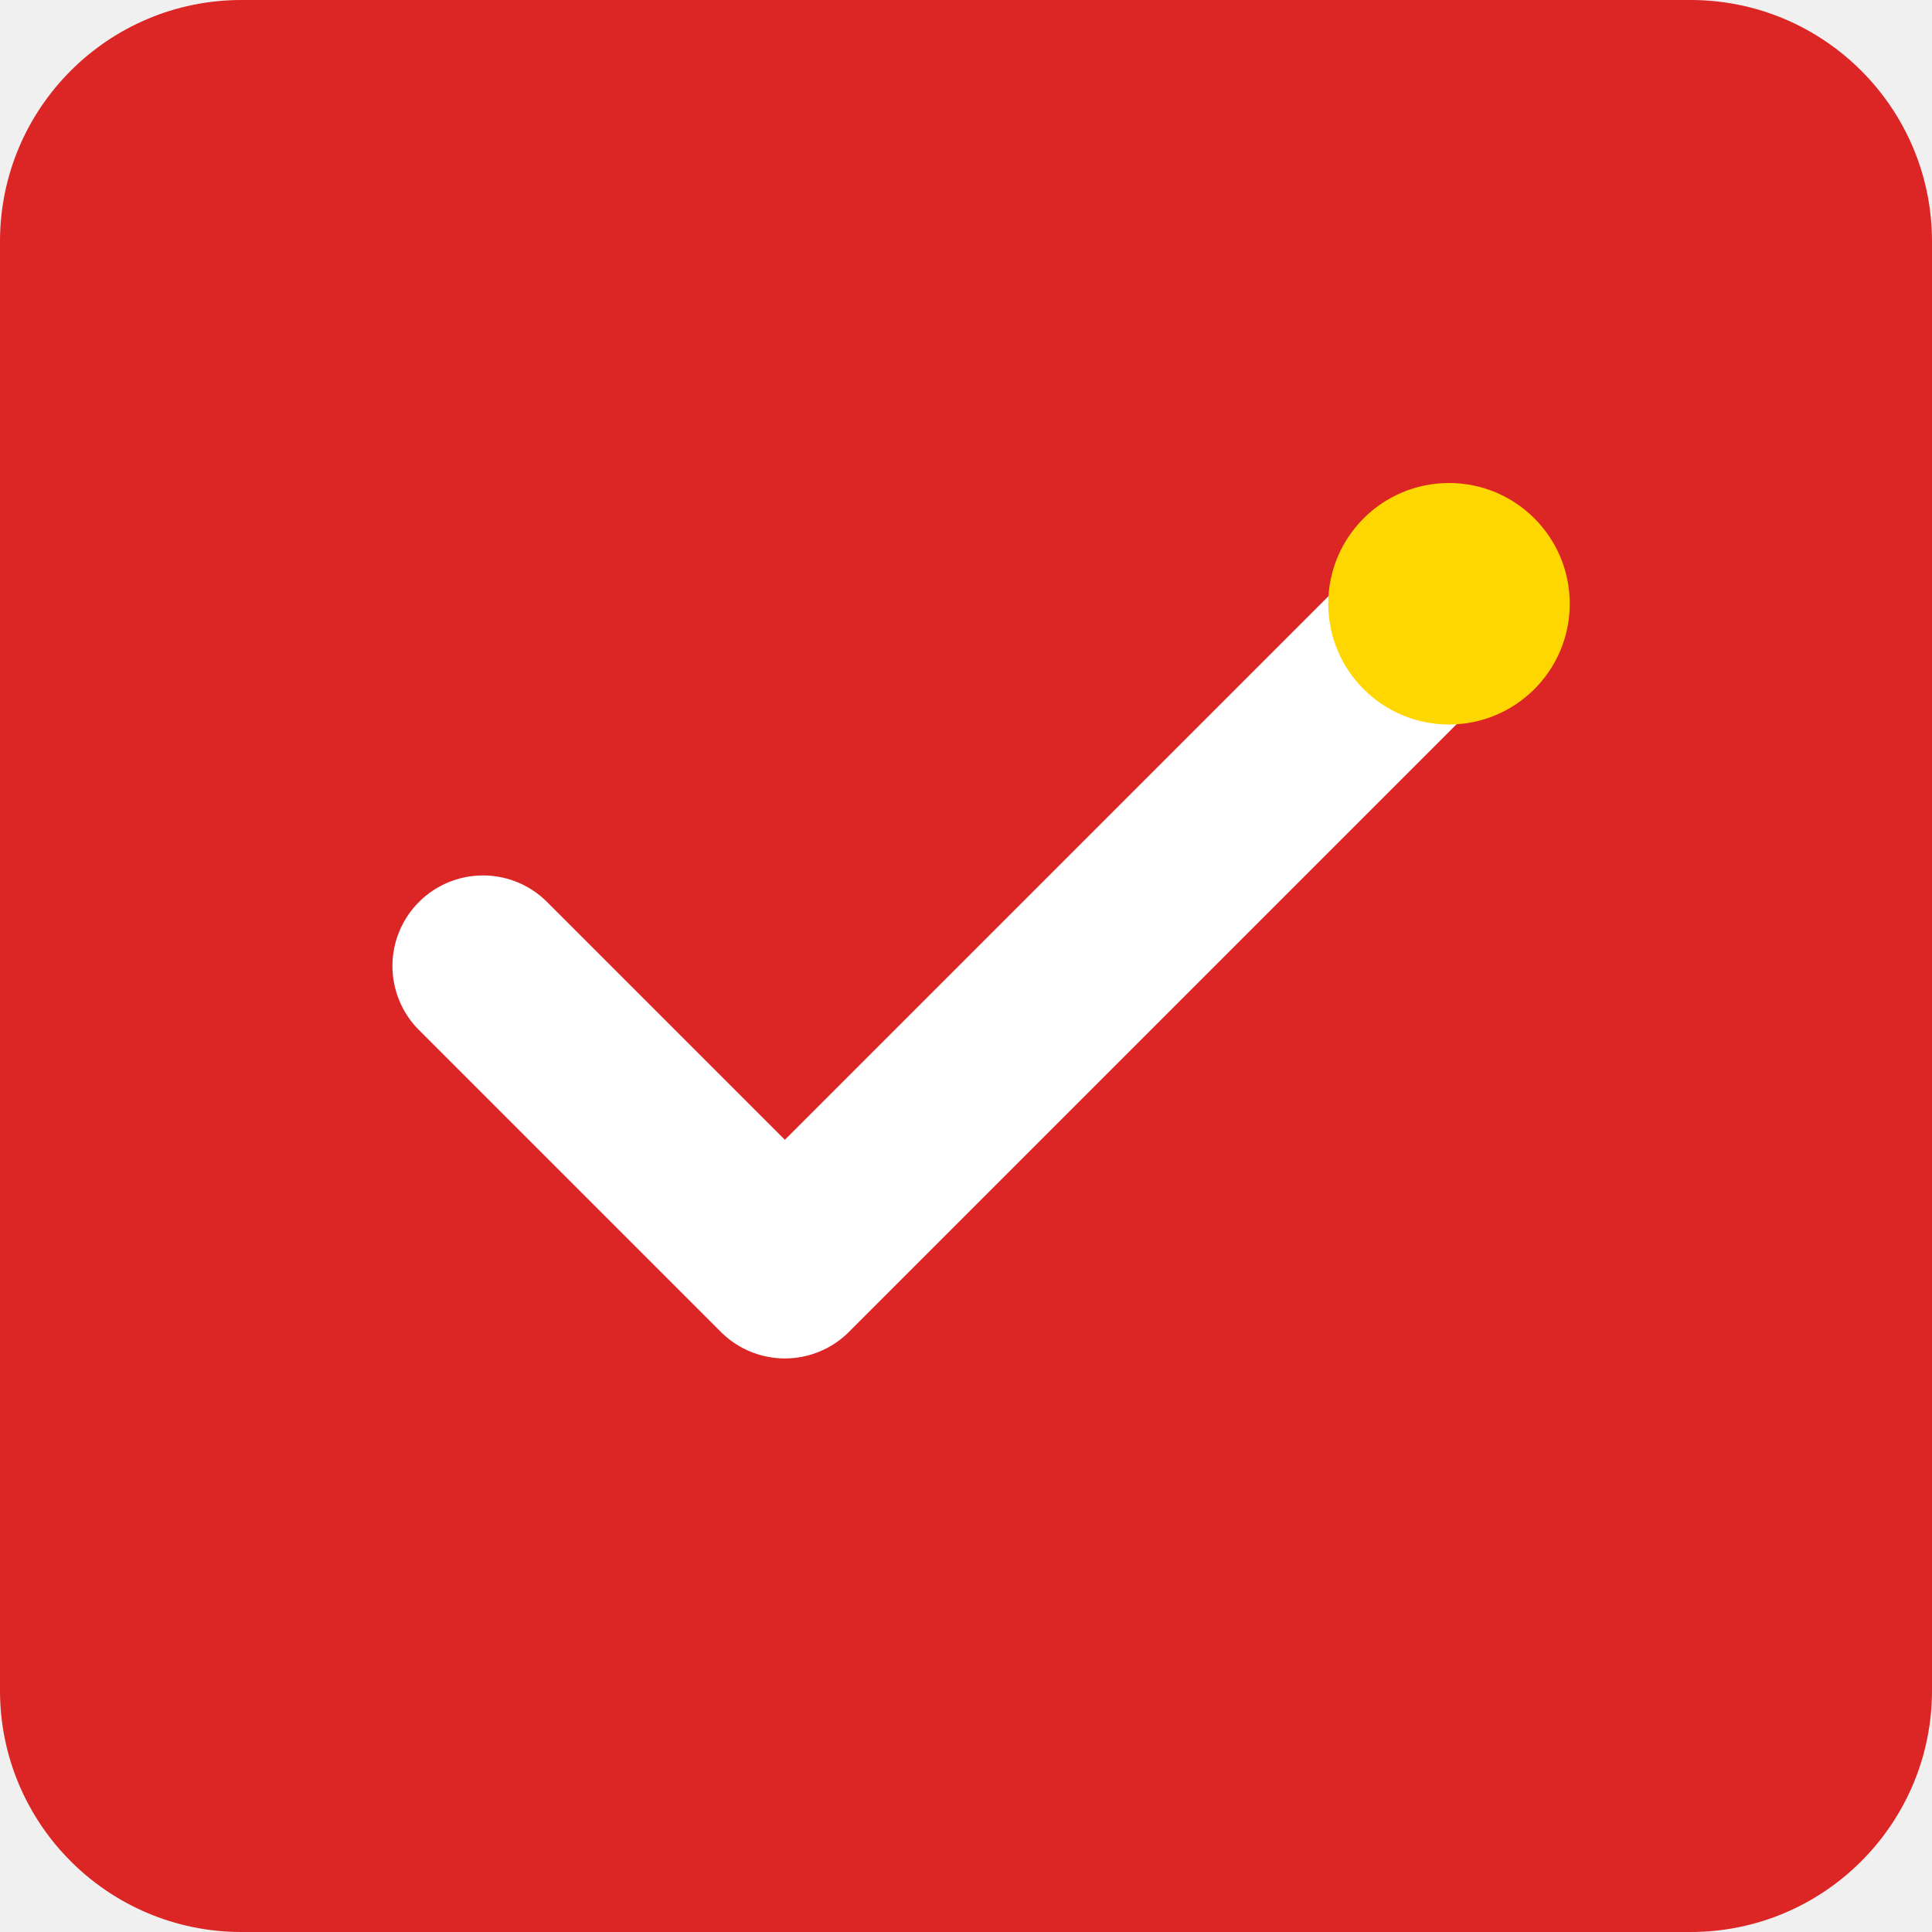
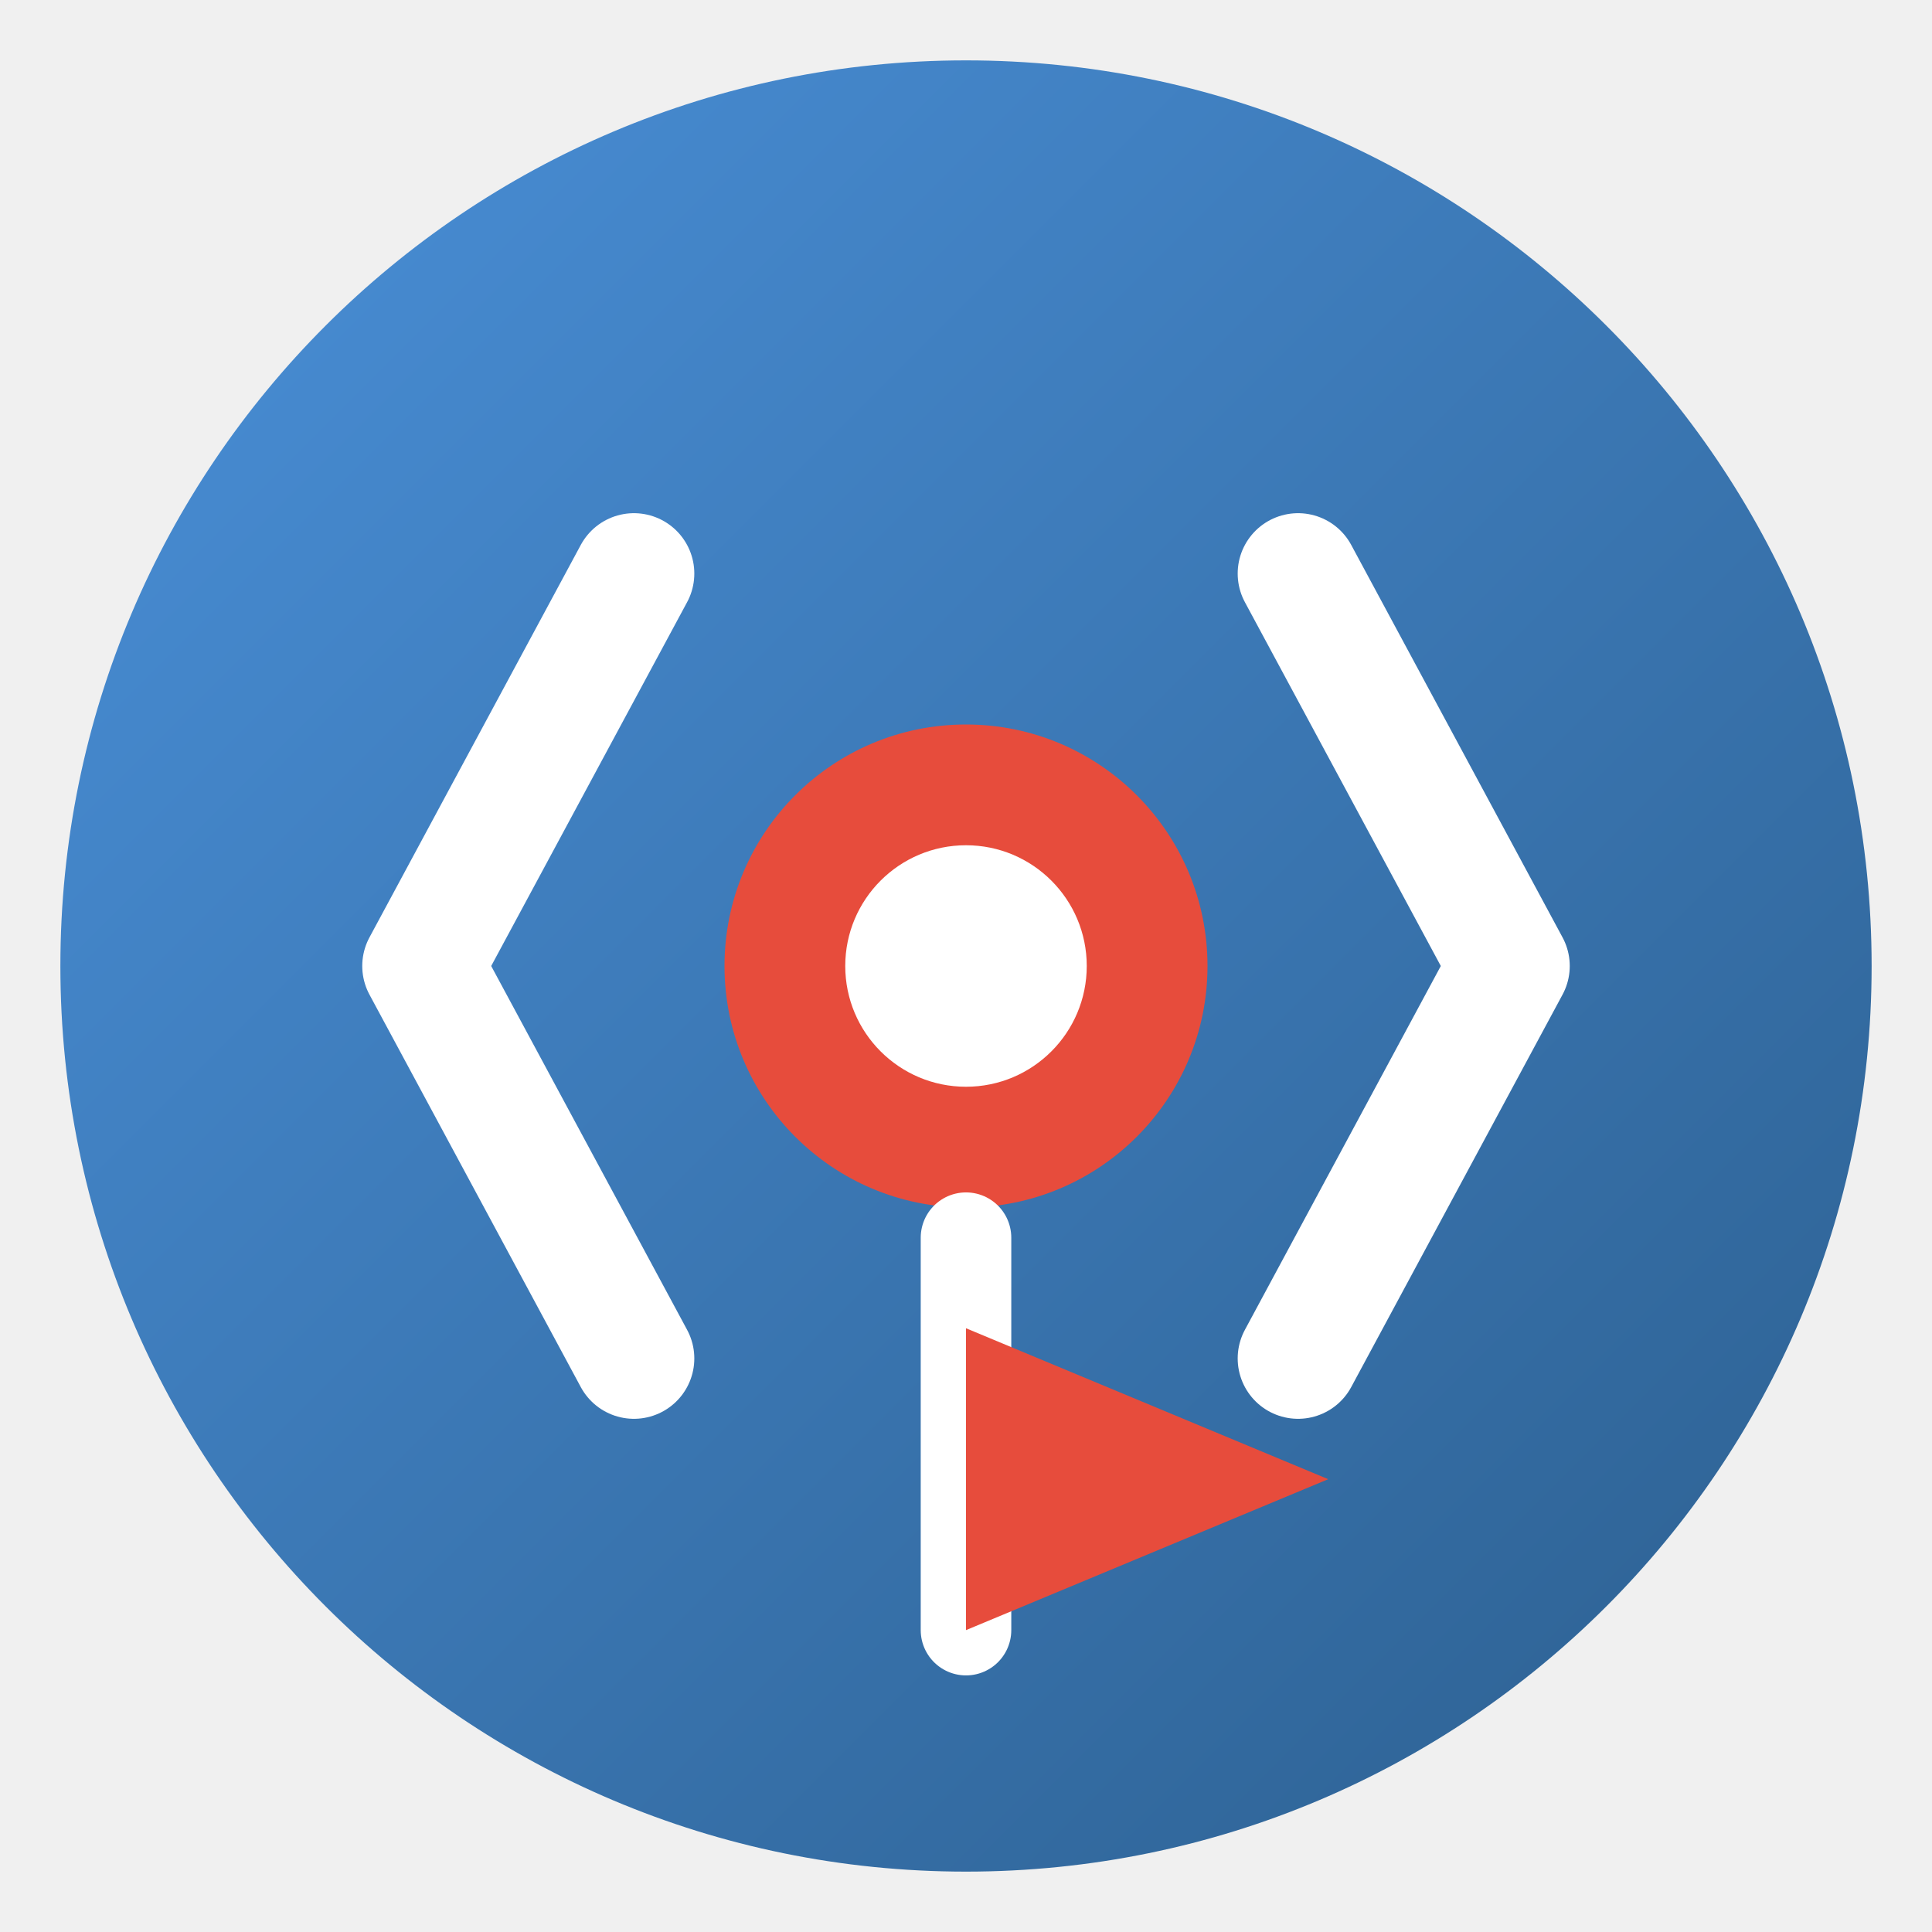
<svg xmlns="http://www.w3.org/2000/svg" viewBox="0 0 128 128" width="128" height="128">
-   <rect width="128" height="128" rx="16" fill="#DC2626" />
-   <path d="M32 64 L52 84 L96 40" stroke="white" stroke-width="12" stroke-linecap="round" stroke-linejoin="round" fill="none" />
-   <circle cx="96" cy="40" r="8" fill="#FFD700" />
+   <defs>
+     <linearGradient id="bgGradient" x1="0%" y1="0%" x2="100%" y2="100%">
+       <stop offset="0%" style="stop-color:#4A90D9;stop-opacity:1" />
+       <stop offset="100%" style="stop-color:#2C5F8F;stop-opacity:1" />
+     </linearGradient>
+   </defs>
+   <circle cx="64" cy="64" r="60" fill="url(#bgGradient)" />
+   <path d="M42 38L28 64L42 90" stroke="white" stroke-width="8" fill="none" stroke-linecap="round" stroke-linejoin="round" />
+   <path d="M86 38L100 64L86 90" stroke="white" stroke-width="8" fill="none" stroke-linecap="round" stroke-linejoin="round" />
+   <circle cx="64" cy="64" r="16" fill="#E74C3C" />
+   <circle cx="64" cy="64" r="8" fill="white" />
+   <path d="M64 82L64 108" stroke="white" stroke-width="6" stroke-linecap="round" />
+   <path d="M64 88L88 98L64 108" fill="#E74C3C" />
</svg>
